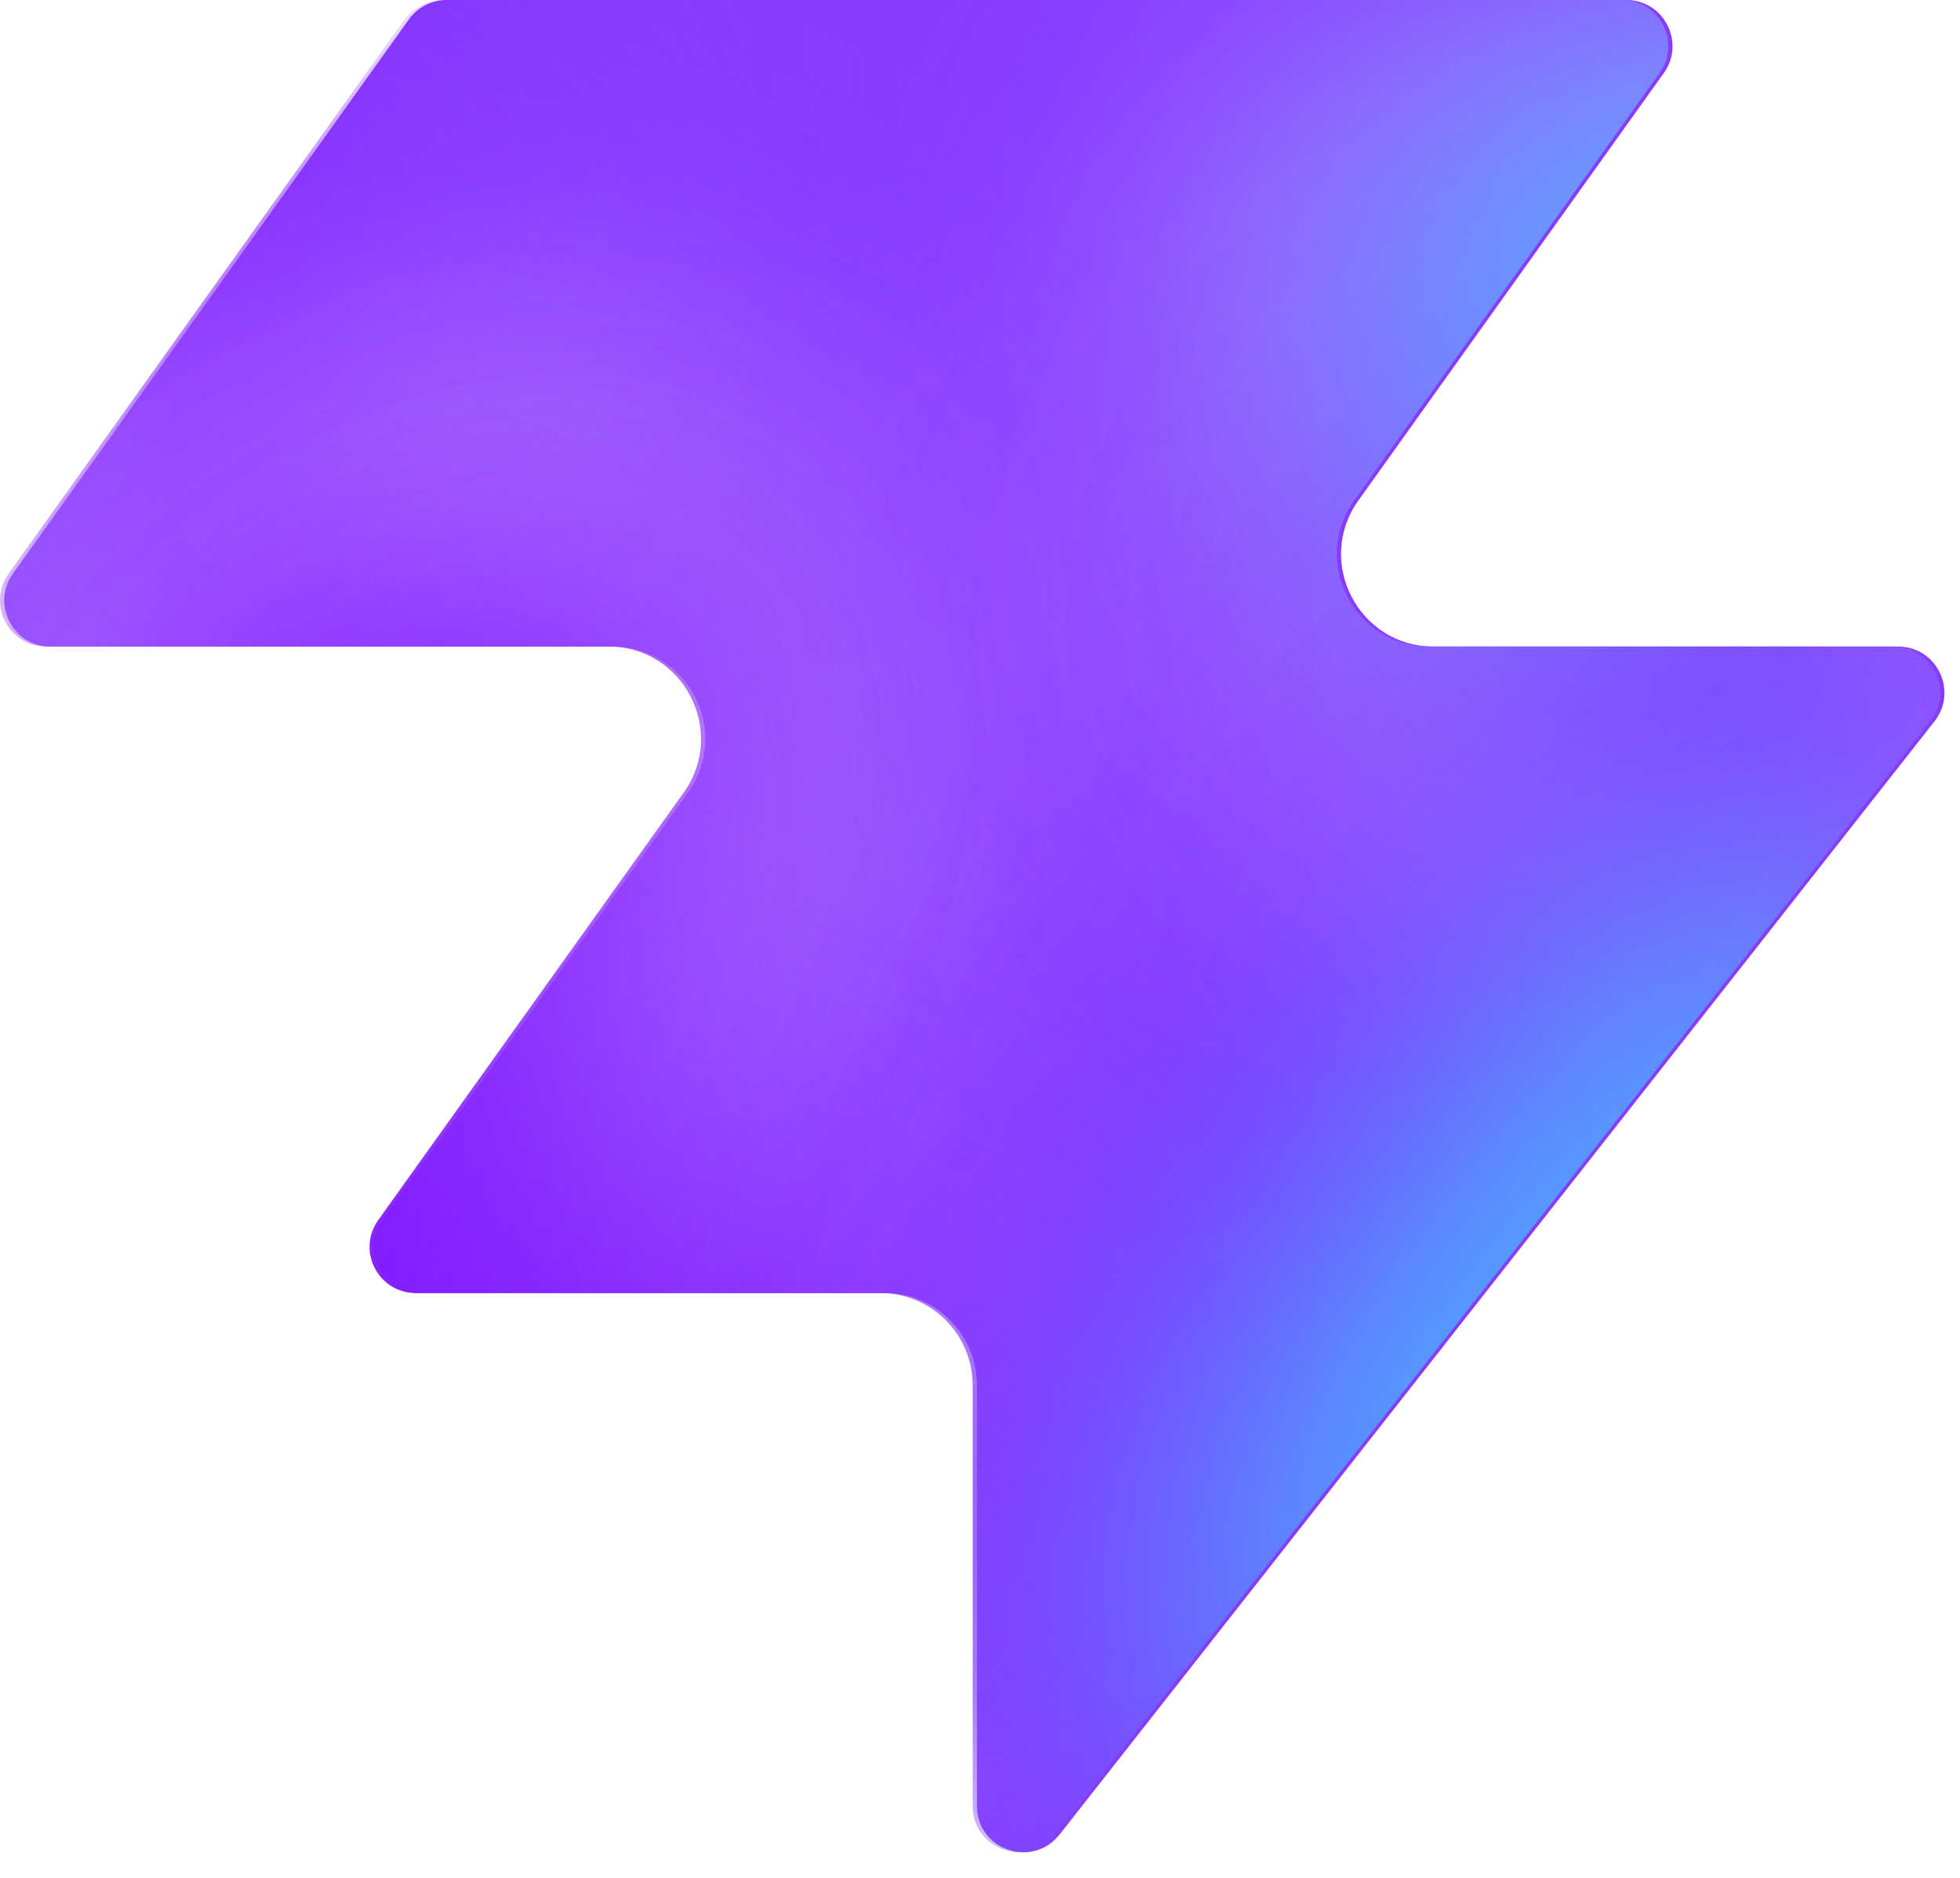
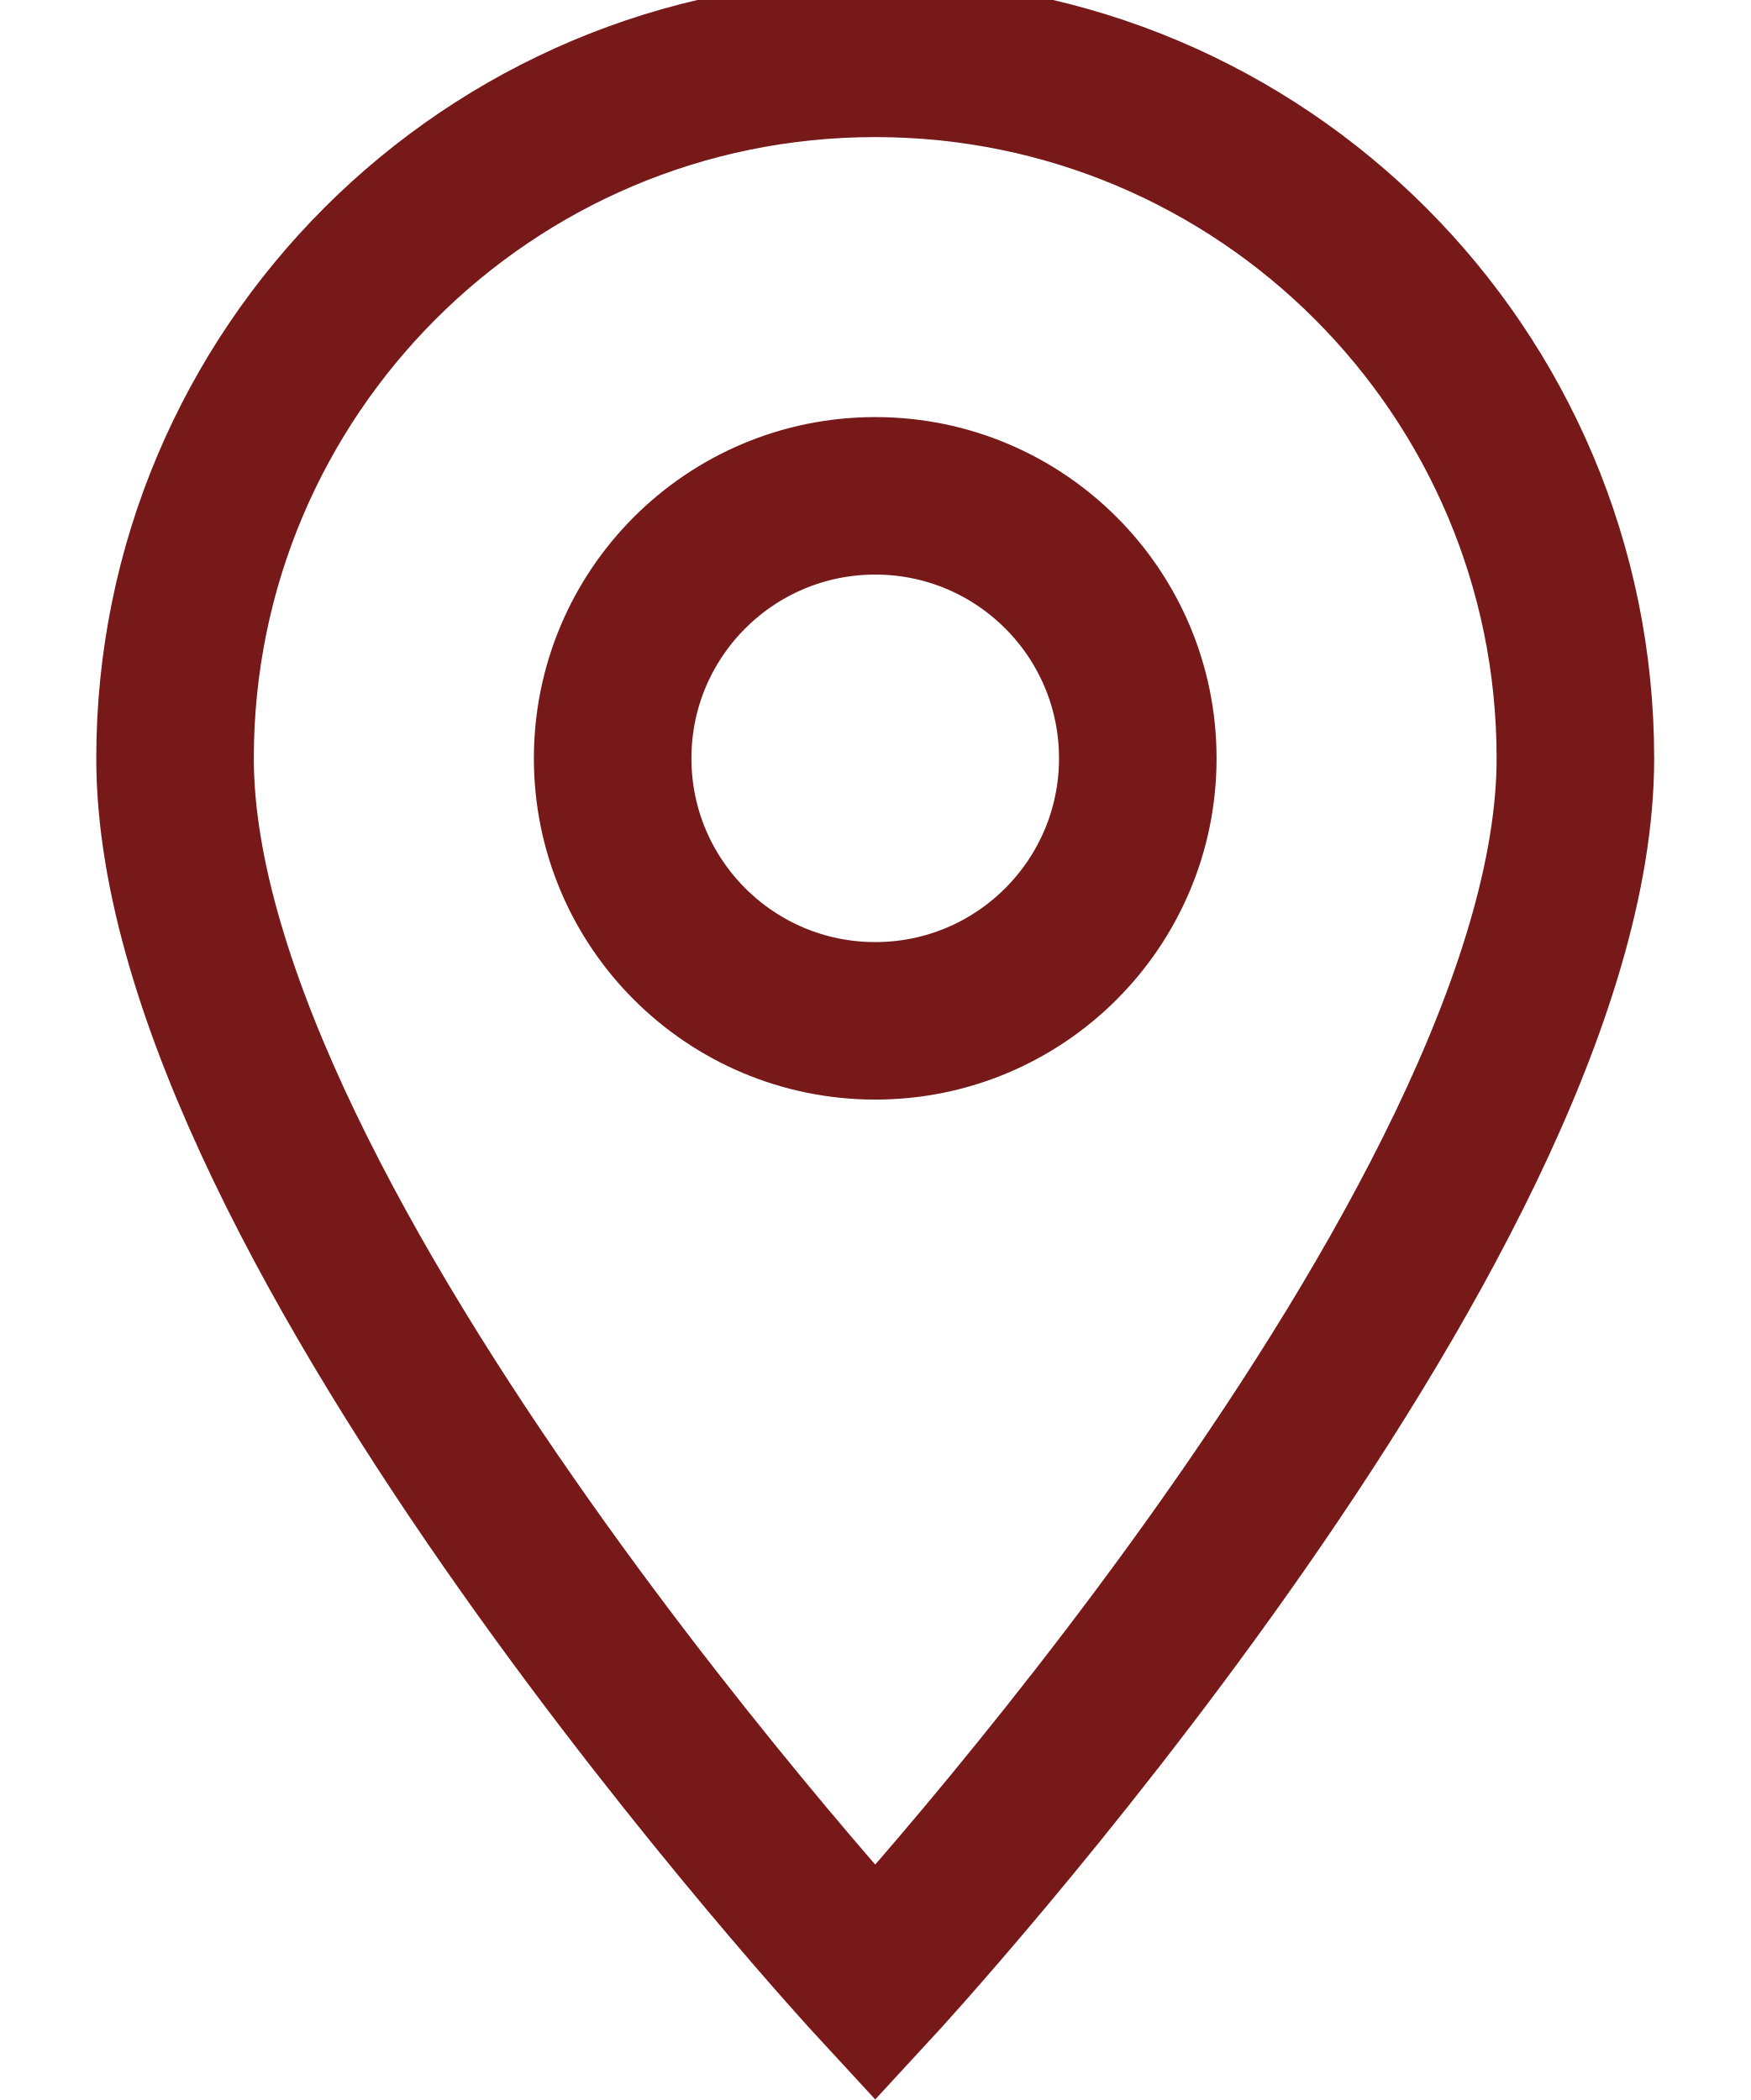
- <svg xmlns="http://www.w3.org/2000/svg" width="48" height="46" fill="none" viewBox="0 0 48 46">
-   <path fill="#863bff" d="M25.946 44.938c-.664.845-2.021.375-2.021-.698V33.937a2.26 2.26 0 0 0-2.262-2.262H10.287c-.92 0-1.456-1.04-.92-1.788l7.48-10.471c1.07-1.497 0-3.578-1.842-3.578H1.237c-.92 0-1.456-1.04-.92-1.788L10.013.474c.214-.297.556-.474.92-.474h28.894c.92 0 1.456 1.04.92 1.788l-7.48 10.471c-1.07 1.498 0 3.579 1.842 3.579h11.377c.943 0 1.473 1.088.89 1.83L25.947 44.94z" style="fill:#863bff;fill:color(display-p3 .525 .23 1);fill-opacity:1" />
-   <mask id="a" width="48" height="46" x="0" y="0" maskUnits="userSpaceOnUse" style="mask-type:alpha">
-     <path fill="#000" d="M25.842 44.938c-.664.844-2.021.375-2.021-.698V33.937a2.26 2.26 0 0 0-2.262-2.262H10.183c-.92 0-1.456-1.04-.92-1.788l7.48-10.471c1.07-1.498 0-3.579-1.842-3.579H1.133c-.92 0-1.456-1.04-.92-1.787L9.91.473c.214-.297.556-.474.92-.474h28.894c.92 0 1.456 1.04.92 1.788l-7.48 10.471c-1.07 1.498 0 3.578 1.842 3.578h11.377c.943 0 1.473 1.088.89 1.832L25.843 44.94z" style="fill:#000;fill-opacity:1" />
-   </mask>
-   <g mask="url(#a)">
-     <g filter="url(#b)">
-       <ellipse cx="5.508" cy="14.704" fill="#ede6ff" rx="5.508" ry="14.704" style="fill:#ede6ff;fill:color(display-p3 .927 .903 1);fill-opacity:1" transform="matrix(.00324 1 1 -.00324 -4.47 31.516)" />
-     </g>
-     <g filter="url(#c)">
-       <ellipse cx="10.399" cy="29.851" fill="#ede6ff" rx="10.399" ry="29.851" style="fill:#ede6ff;fill:color(display-p3 .927 .903 1);fill-opacity:1" transform="matrix(.00324 1 1 -.00324 -39.328 7.883)" />
-     </g>
-     <g filter="url(#d)">
-       <ellipse cx="5.508" cy="30.487" fill="#7e14ff" rx="5.508" ry="30.487" style="fill:#7e14ff;fill:color(display-p3 .492 .077 1);fill-opacity:1" transform="rotate(89.814 -25.913 -14.639)scale(1 -1)" />
-     </g>
-     <g filter="url(#e)">
-       <ellipse cx="5.508" cy="30.599" fill="#7e14ff" rx="5.508" ry="30.599" style="fill:#7e14ff;fill:color(display-p3 .492 .077 1);fill-opacity:1" transform="rotate(89.814 -32.644 -3.334)scale(1 -1)" />
-     </g>
-     <g filter="url(#f)">
-       <ellipse cx="5.508" cy="30.599" fill="#7e14ff" rx="5.508" ry="30.599" style="fill:#7e14ff;fill:color(display-p3 .492 .077 1);fill-opacity:1" transform="matrix(.00324 1 1 -.00324 -34.34 30.47)" />
-     </g>
-     <g filter="url(#g)">
-       <ellipse cx="14.072" cy="22.078" fill="#ede6ff" rx="14.072" ry="22.078" style="fill:#ede6ff;fill:color(display-p3 .927 .903 1);fill-opacity:1" transform="rotate(93.35 24.506 48.493)scale(-1 1)" />
-     </g>
-     <g filter="url(#h)">
-       <ellipse cx="3.47" cy="21.501" fill="#7e14ff" rx="3.47" ry="21.501" style="fill:#7e14ff;fill:color(display-p3 .492 .077 1);fill-opacity:1" transform="rotate(89.009 28.708 47.59)scale(-1 1)" />
-     </g>
-     <g filter="url(#i)">
-       <ellipse cx="3.47" cy="21.501" fill="#7e14ff" rx="3.47" ry="21.501" style="fill:#7e14ff;fill:color(display-p3 .492 .077 1);fill-opacity:1" transform="rotate(89.009 28.708 47.59)scale(-1 1)" />
-     </g>
-     <g filter="url(#j)">
-       <ellipse cx=".387" cy="8.972" fill="#7e14ff" rx="4.407" ry="29.108" style="fill:#7e14ff;fill:color(display-p3 .492 .077 1);fill-opacity:1" transform="rotate(39.51 .387 8.972)" />
-     </g>
-     <g filter="url(#k)">
-       <ellipse cx="47.523" cy="-6.092" fill="#7e14ff" rx="4.407" ry="29.108" style="fill:#7e14ff;fill:color(display-p3 .492 .077 1);fill-opacity:1" transform="rotate(37.892 47.523 -6.092)" />
-     </g>
-     <g filter="url(#l)">
-       <ellipse cx="41.412" cy="6.333" fill="#47bfff" rx="5.971" ry="9.665" style="fill:#47bfff;fill:color(display-p3 .28 .748 1);fill-opacity:1" transform="rotate(37.892 41.412 6.333)" />
-     </g>
-     <g filter="url(#m)">
-       <ellipse cx="-1.879" cy="38.332" fill="#7e14ff" rx="4.407" ry="29.108" style="fill:#7e14ff;fill:color(display-p3 .492 .077 1);fill-opacity:1" transform="rotate(37.892 -1.88 38.332)" />
-     </g>
-     <g filter="url(#n)">
-       <ellipse cx="-1.879" cy="38.332" fill="#7e14ff" rx="4.407" ry="29.108" style="fill:#7e14ff;fill:color(display-p3 .492 .077 1);fill-opacity:1" transform="rotate(37.892 -1.88 38.332)" />
-     </g>
-     <g filter="url(#o)">
-       <ellipse cx="35.651" cy="29.907" fill="#7e14ff" rx="4.407" ry="29.108" style="fill:#7e14ff;fill:color(display-p3 .492 .077 1);fill-opacity:1" transform="rotate(37.892 35.651 29.907)" />
-     </g>
-     <g filter="url(#p)">
-       <ellipse cx="38.418" cy="32.4" fill="#47bfff" rx="5.971" ry="15.297" style="fill:#47bfff;fill:color(display-p3 .28 .748 1);fill-opacity:1" transform="rotate(37.892 38.418 32.4)" />
-     </g>
-   </g>
-   <defs>
-     <filter id="b" width="60.045" height="41.654" x="-19.77" y="16.149" color-interpolation-filters="sRGB" filterUnits="userSpaceOnUse">
-       <feFlood flood-opacity="0" result="BackgroundImageFix" />
-       <feBlend in="SourceGraphic" in2="BackgroundImageFix" result="shape" />
-       <feGaussianBlur result="effect1_foregroundBlur_2002_17158" stdDeviation="7.659" />
-     </filter>
-     <filter id="c" width="90.34" height="51.437" x="-54.613" y="-7.533" color-interpolation-filters="sRGB" filterUnits="userSpaceOnUse">
-       <feFlood flood-opacity="0" result="BackgroundImageFix" />
-       <feBlend in="SourceGraphic" in2="BackgroundImageFix" result="shape" />
-       <feGaussianBlur result="effect1_foregroundBlur_2002_17158" stdDeviation="7.659" />
-     </filter>
-     <filter id="d" width="79.355" height="29.4" x="-49.64" y="2.03" color-interpolation-filters="sRGB" filterUnits="userSpaceOnUse">
-       <feFlood flood-opacity="0" result="BackgroundImageFix" />
-       <feBlend in="SourceGraphic" in2="BackgroundImageFix" result="shape" />
-       <feGaussianBlur result="effect1_foregroundBlur_2002_17158" stdDeviation="4.596" />
-     </filter>
-     <filter id="e" width="79.579" height="29.4" x="-45.045" y="20.029" color-interpolation-filters="sRGB" filterUnits="userSpaceOnUse">
-       <feFlood flood-opacity="0" result="BackgroundImageFix" />
-       <feBlend in="SourceGraphic" in2="BackgroundImageFix" result="shape" />
-       <feGaussianBlur result="effect1_foregroundBlur_2002_17158" stdDeviation="4.596" />
-     </filter>
-     <filter id="f" width="79.579" height="29.4" x="-43.513" y="21.178" color-interpolation-filters="sRGB" filterUnits="userSpaceOnUse">
-       <feFlood flood-opacity="0" result="BackgroundImageFix" />
-       <feBlend in="SourceGraphic" in2="BackgroundImageFix" result="shape" />
-       <feGaussianBlur result="effect1_foregroundBlur_2002_17158" stdDeviation="4.596" />
-     </filter>
-     <filter id="g" width="74.749" height="58.852" x="15.756" y="-17.901" color-interpolation-filters="sRGB" filterUnits="userSpaceOnUse">
-       <feFlood flood-opacity="0" result="BackgroundImageFix" />
-       <feBlend in="SourceGraphic" in2="BackgroundImageFix" result="shape" />
-       <feGaussianBlur result="effect1_foregroundBlur_2002_17158" stdDeviation="7.659" />
-     </filter>
-     <filter id="h" width="61.377" height="25.362" x="23.548" y="2.284" color-interpolation-filters="sRGB" filterUnits="userSpaceOnUse">
-       <feFlood flood-opacity="0" result="BackgroundImageFix" />
-       <feBlend in="SourceGraphic" in2="BackgroundImageFix" result="shape" />
-       <feGaussianBlur result="effect1_foregroundBlur_2002_17158" stdDeviation="4.596" />
-     </filter>
-     <filter id="i" width="61.377" height="25.362" x="23.548" y="2.284" color-interpolation-filters="sRGB" filterUnits="userSpaceOnUse">
-       <feFlood flood-opacity="0" result="BackgroundImageFix" />
-       <feBlend in="SourceGraphic" in2="BackgroundImageFix" result="shape" />
-       <feGaussianBlur result="effect1_foregroundBlur_2002_17158" stdDeviation="4.596" />
-     </filter>
-     <filter id="j" width="56.045" height="63.649" x="-27.636" y="-22.853" color-interpolation-filters="sRGB" filterUnits="userSpaceOnUse">
-       <feFlood flood-opacity="0" result="BackgroundImageFix" />
-       <feBlend in="SourceGraphic" in2="BackgroundImageFix" result="shape" />
-       <feGaussianBlur result="effect1_foregroundBlur_2002_17158" stdDeviation="4.596" />
-     </filter>
-     <filter id="k" width="54.814" height="64.646" x="20.116" y="-38.415" color-interpolation-filters="sRGB" filterUnits="userSpaceOnUse">
-       <feFlood flood-opacity="0" result="BackgroundImageFix" />
-       <feBlend in="SourceGraphic" in2="BackgroundImageFix" result="shape" />
-       <feGaussianBlur result="effect1_foregroundBlur_2002_17158" stdDeviation="4.596" />
-     </filter>
-     <filter id="l" width="33.541" height="35.313" x="24.641" y="-11.323" color-interpolation-filters="sRGB" filterUnits="userSpaceOnUse">
-       <feFlood flood-opacity="0" result="BackgroundImageFix" />
-       <feBlend in="SourceGraphic" in2="BackgroundImageFix" result="shape" />
-       <feGaussianBlur result="effect1_foregroundBlur_2002_17158" stdDeviation="4.596" />
-     </filter>
-     <filter id="m" width="54.814" height="64.646" x="-29.286" y="6.009" color-interpolation-filters="sRGB" filterUnits="userSpaceOnUse">
-       <feFlood flood-opacity="0" result="BackgroundImageFix" />
-       <feBlend in="SourceGraphic" in2="BackgroundImageFix" result="shape" />
-       <feGaussianBlur result="effect1_foregroundBlur_2002_17158" stdDeviation="4.596" />
-     </filter>
-     <filter id="n" width="54.814" height="64.646" x="-29.286" y="6.009" color-interpolation-filters="sRGB" filterUnits="userSpaceOnUse">
-       <feFlood flood-opacity="0" result="BackgroundImageFix" />
-       <feBlend in="SourceGraphic" in2="BackgroundImageFix" result="shape" />
-       <feGaussianBlur result="effect1_foregroundBlur_2002_17158" stdDeviation="4.596" />
-     </filter>
-     <filter id="o" width="54.814" height="64.646" x="8.244" y="-2.416" color-interpolation-filters="sRGB" filterUnits="userSpaceOnUse">
-       <feFlood flood-opacity="0" result="BackgroundImageFix" />
-       <feBlend in="SourceGraphic" in2="BackgroundImageFix" result="shape" />
-       <feGaussianBlur result="effect1_foregroundBlur_2002_17158" stdDeviation="4.596" />
-     </filter>
-     <filter id="p" width="39.409" height="43.623" x="18.713" y="10.588" color-interpolation-filters="sRGB" filterUnits="userSpaceOnUse">
-       <feFlood flood-opacity="0" result="BackgroundImageFix" />
-       <feBlend in="SourceGraphic" in2="BackgroundImageFix" result="shape" />
-       <feGaussianBlur result="effect1_foregroundBlur_2002_17158" stdDeviation="4.596" />
-     </filter>
-   </defs>
+ <svg xmlns="http://www.w3.org/2000/svg" viewBox="0 0 30 36" fill="none">
+   <path d="M15 34S3 21 3 13a12 12 0 0 1 24 0c0 8-12 21-12 21Z" stroke="#761918" stroke-width="2.7" />
+   <circle cx="15" cy="13" r="4.5" stroke="#761918" stroke-width="2.7" />
</svg>
